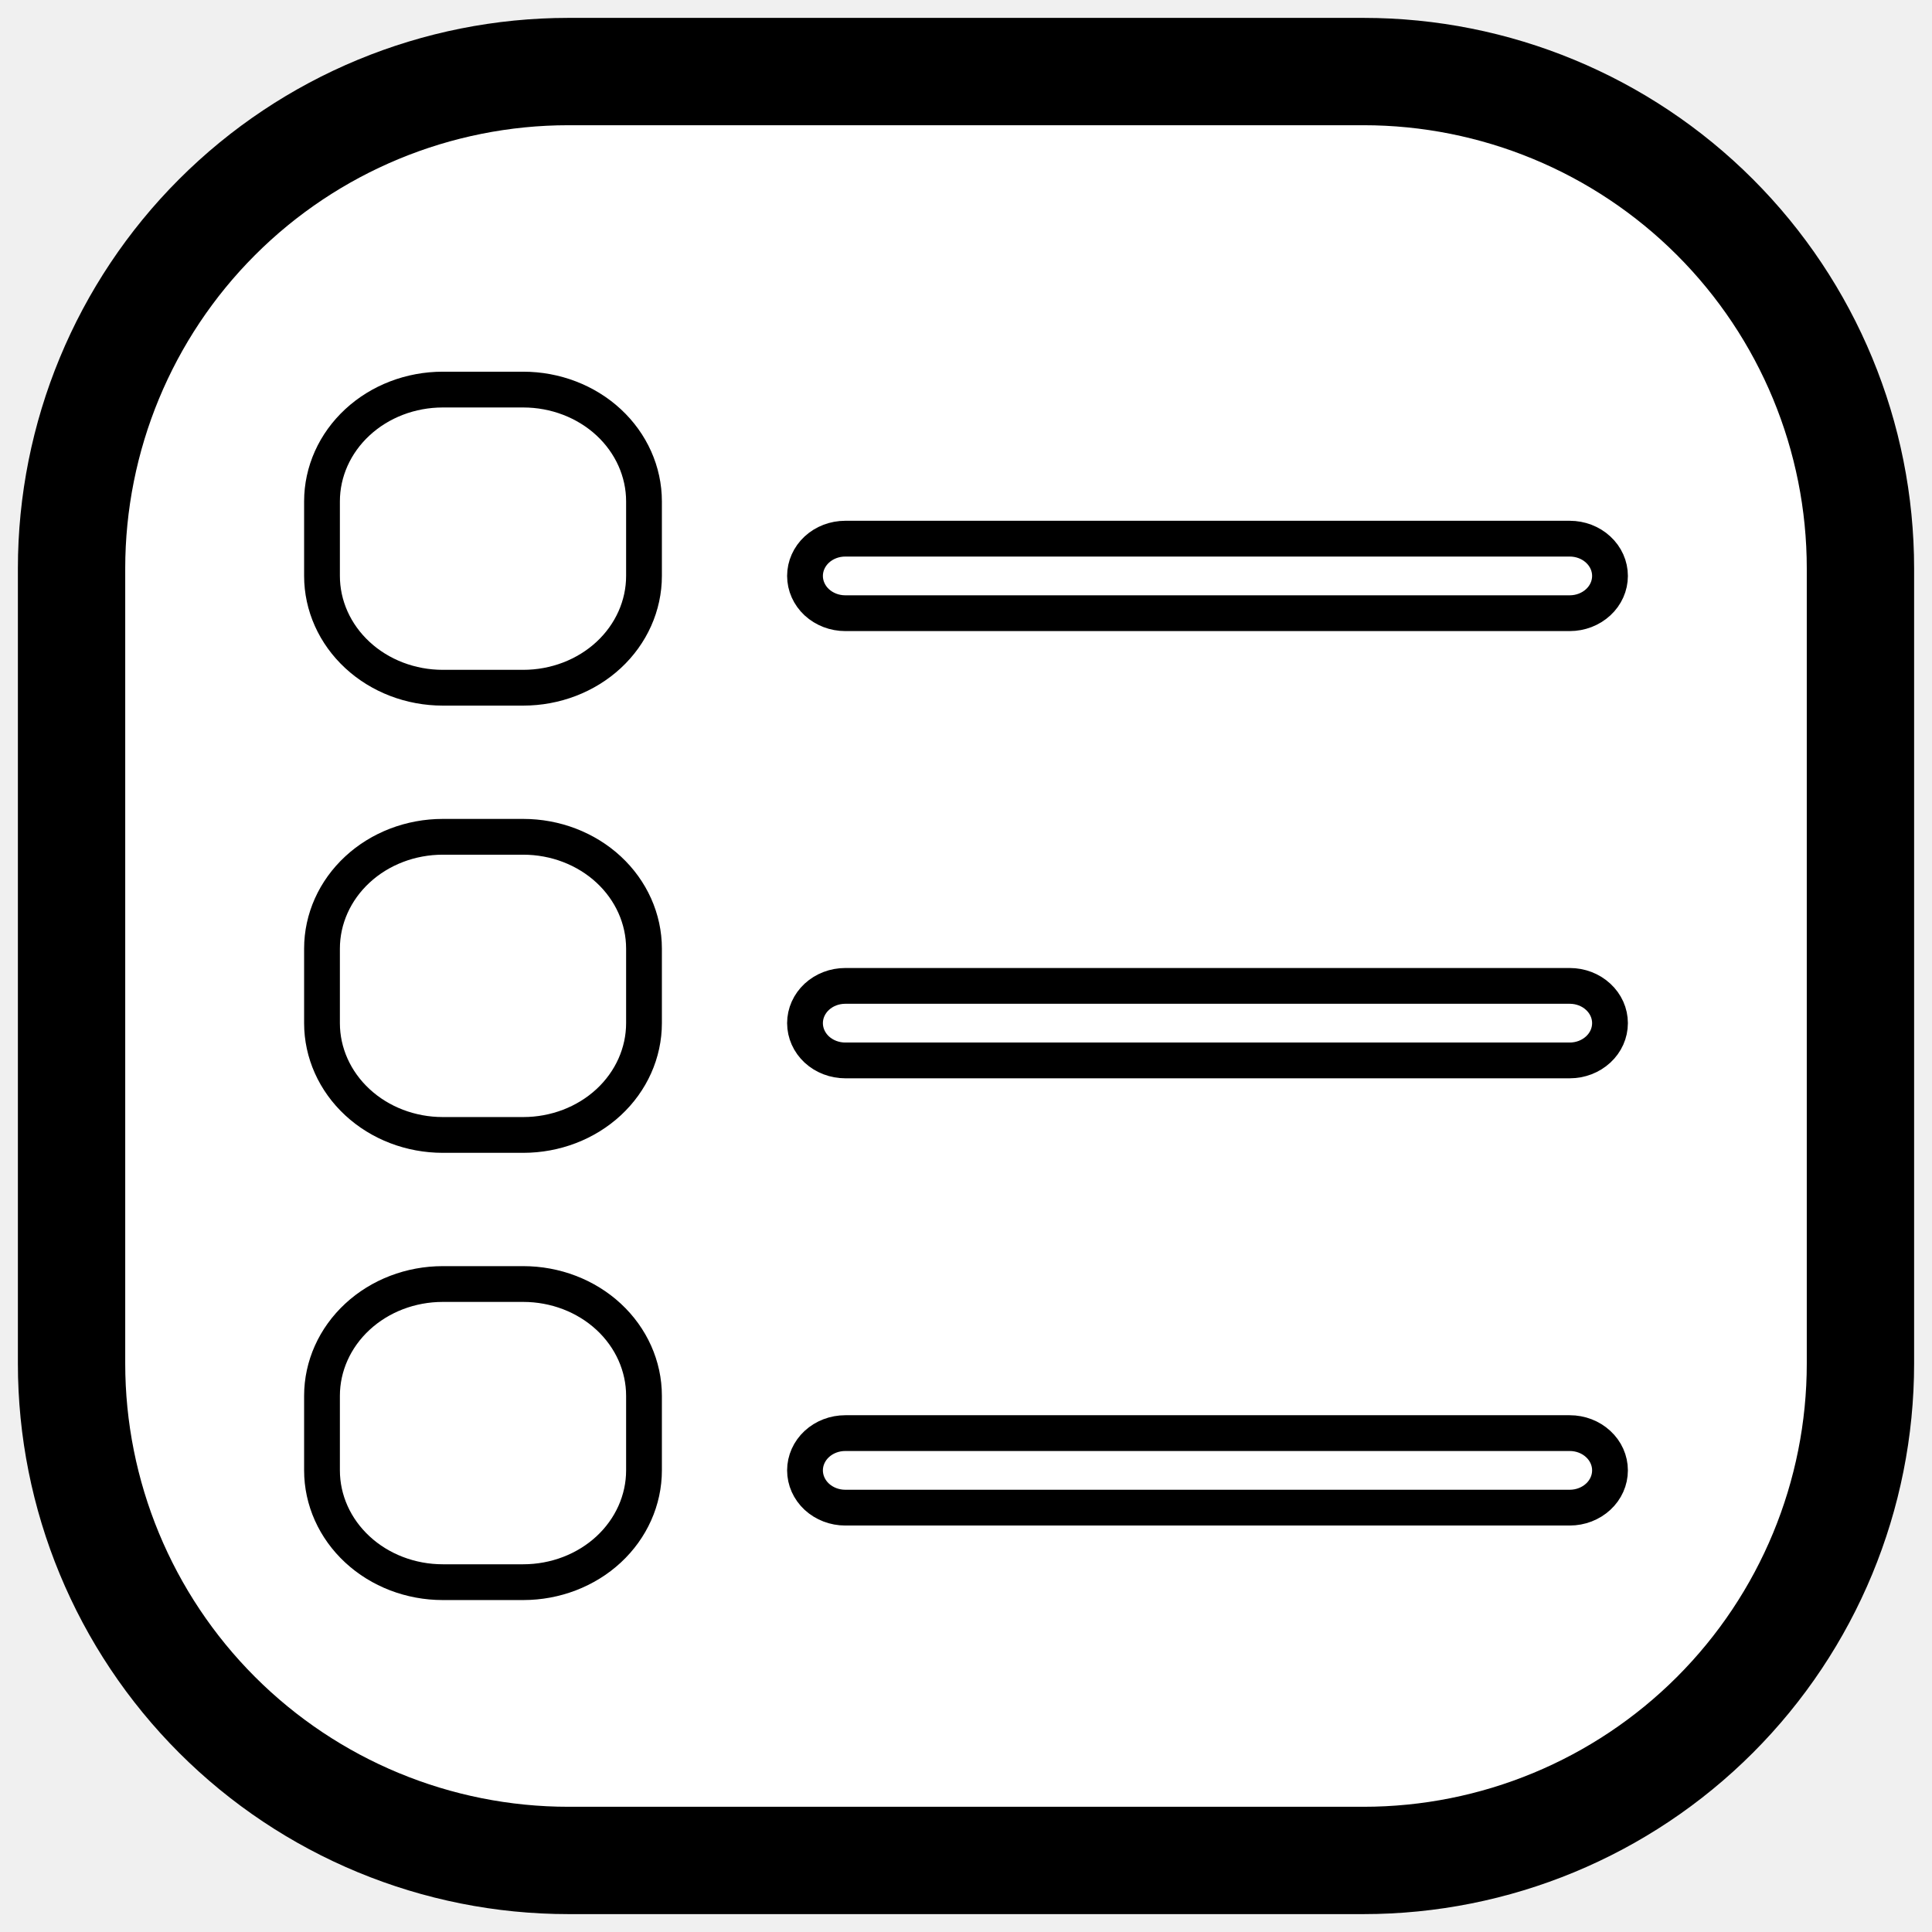
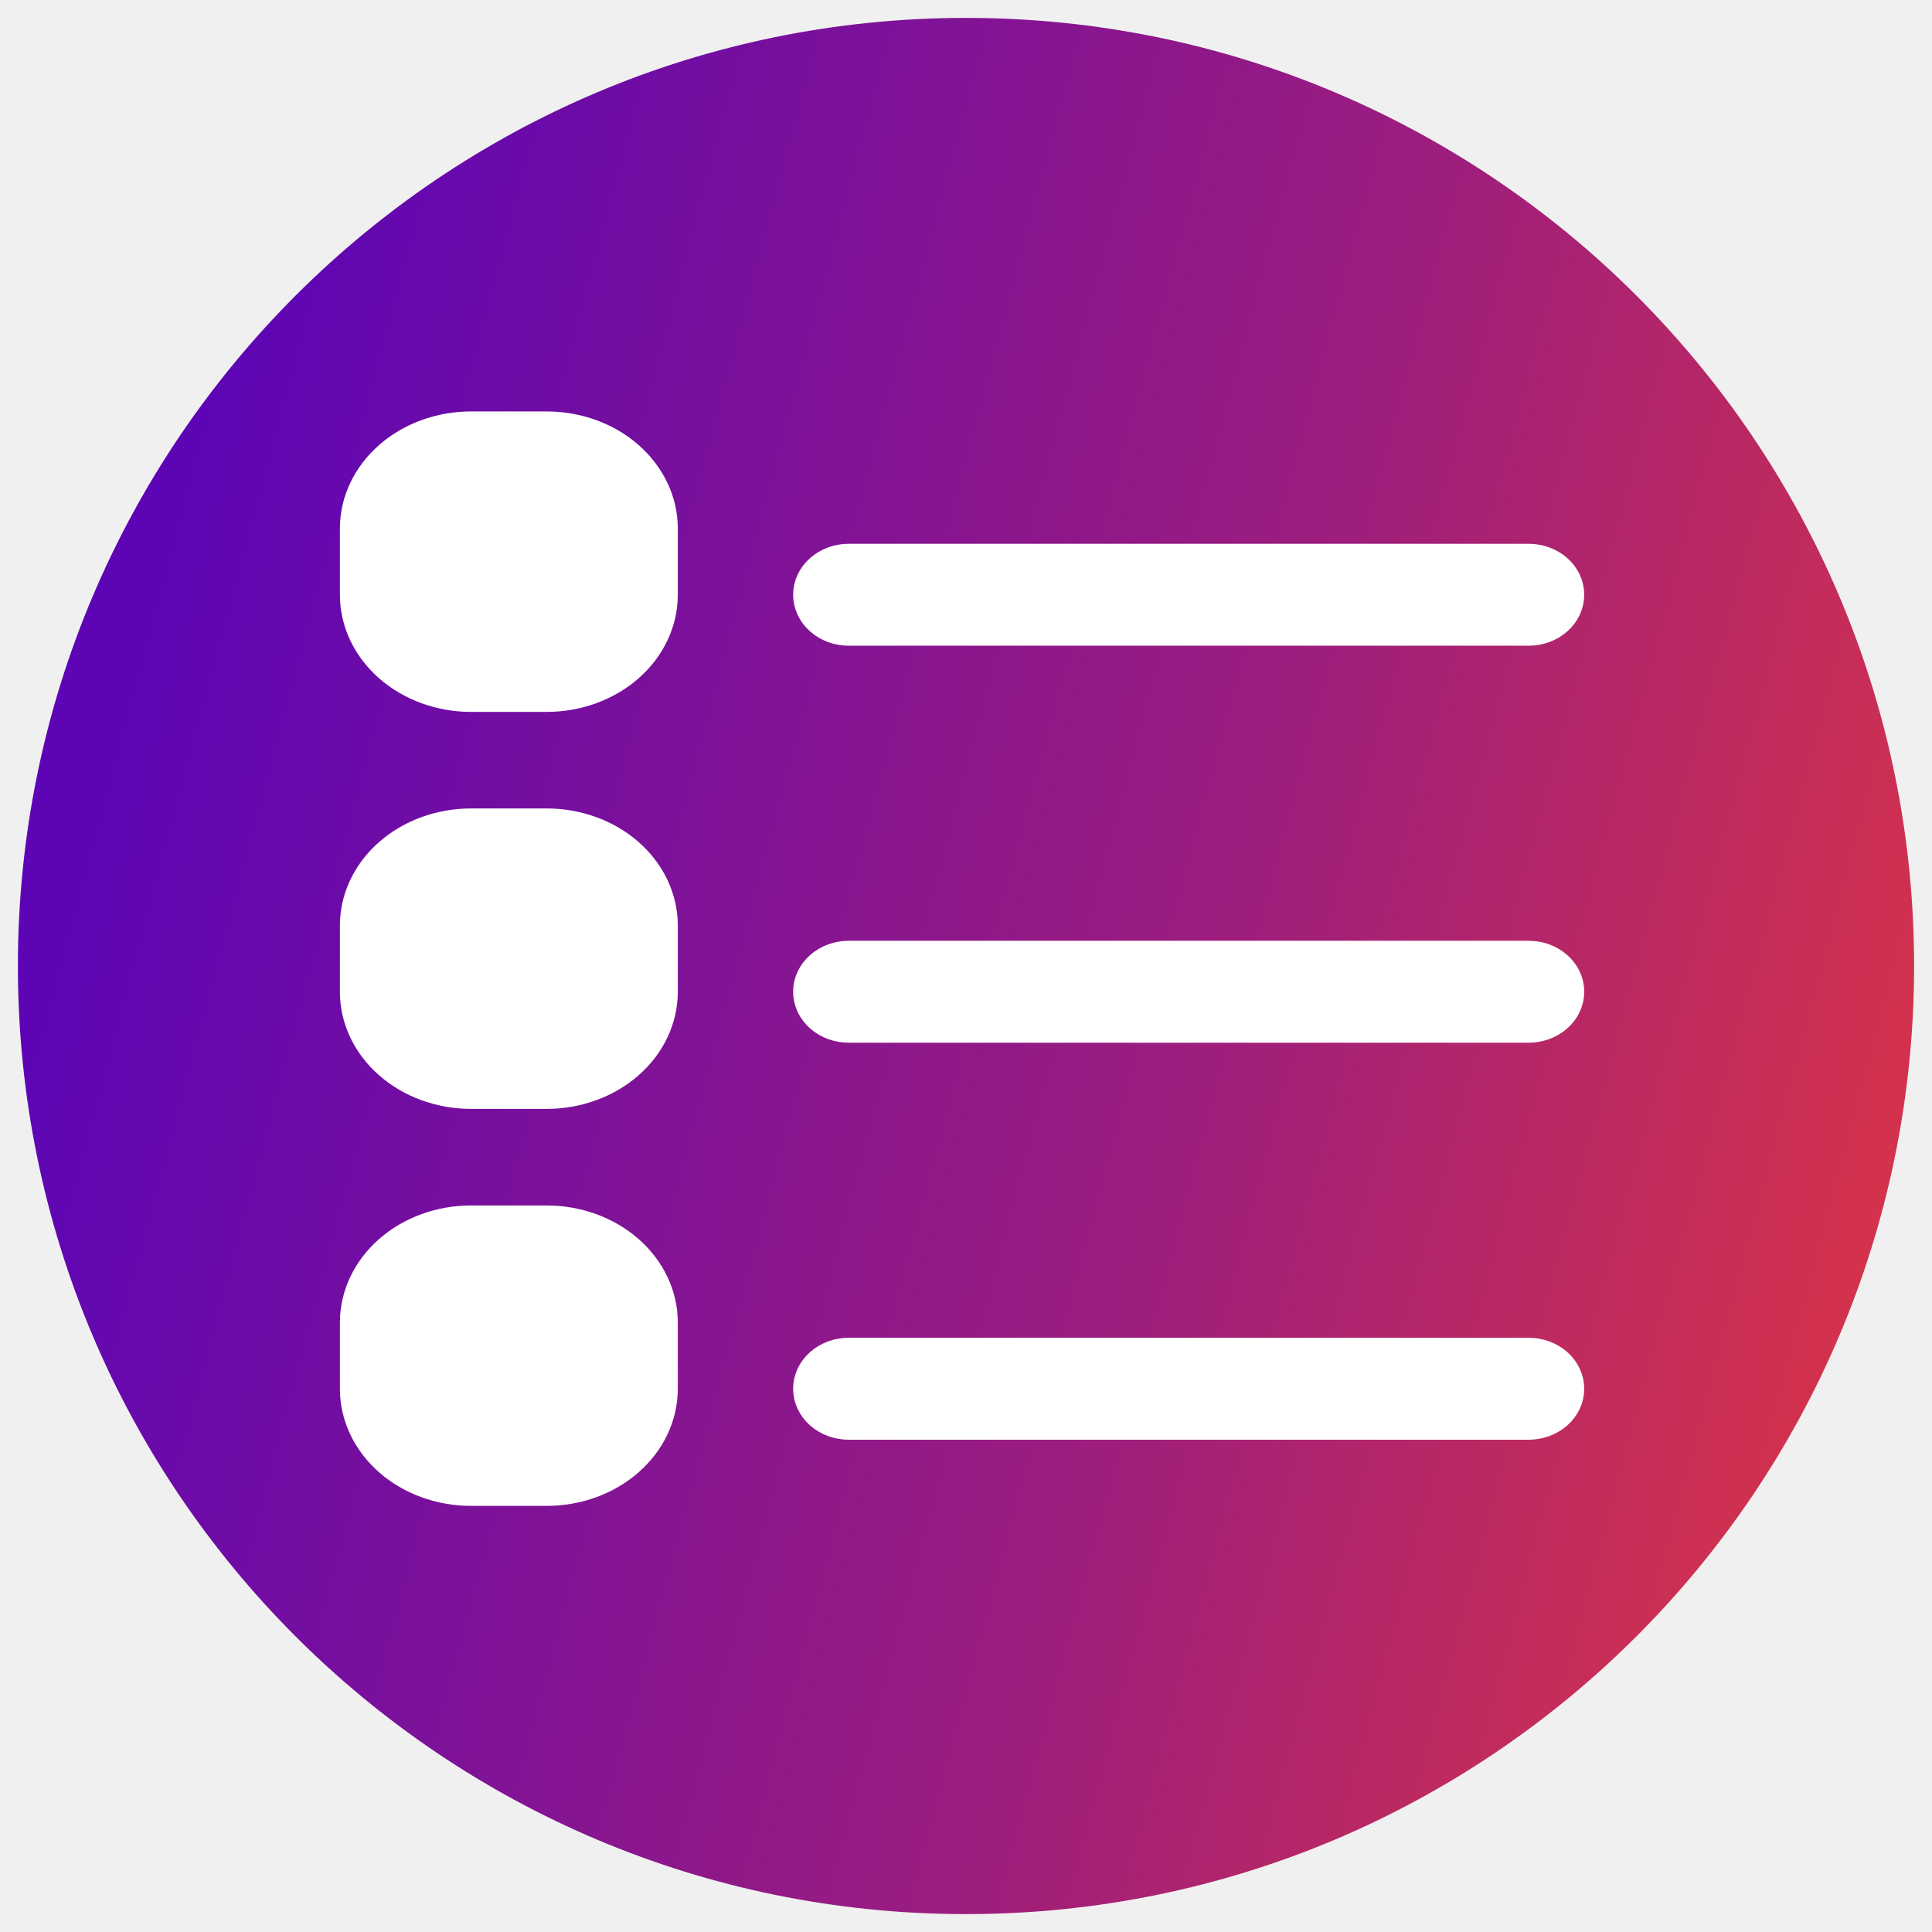
<svg xmlns="http://www.w3.org/2000/svg" width="54" height="54" viewBox="0 0 54 54" fill="none">
-   <path d="M52 15.889V38.111C52 41.795 50.537 45.327 47.932 47.932C45.327 50.537 41.795 52 38.111 52H15.889C12.205 52 8.673 50.537 6.068 47.932C3.463 45.327 2 41.795 2 38.111V15.889C2 12.205 3.463 8.673 6.068 6.068C8.673 3.463 12.205 2 15.889 2H38.111C41.795 2 45.327 3.463 47.932 6.068C50.537 8.673 52 12.205 52 15.889Z" fill="white" stroke="black" stroke-width="3" stroke-linecap="round" stroke-linejoin="round" />
-   <path d="M22.5 16.097C22.5 15.821 22.619 15.556 22.829 15.361C23.041 15.165 23.327 15.056 23.625 15.056H43.875C44.173 15.056 44.459 15.165 44.67 15.361C44.882 15.556 45 15.821 45 16.097C45 16.373 44.882 16.639 44.67 16.834C44.459 17.029 44.173 17.139 43.875 17.139H23.625C23.327 17.139 23.041 17.029 22.829 16.834C22.619 16.639 22.5 16.373 22.5 16.097ZM22.5 28.597C22.5 28.321 22.619 28.056 22.829 27.861C23.041 27.665 23.327 27.556 23.625 27.556H43.875C44.173 27.556 44.459 27.665 44.67 27.861C44.882 28.056 45 28.321 45 28.597C45 28.873 44.882 29.139 44.67 29.334C44.459 29.529 44.173 29.639 43.875 29.639H23.625C23.327 29.639 23.041 29.529 22.829 29.334C22.619 29.139 22.5 28.873 22.5 28.597ZM22.5 41.097C22.5 40.821 22.619 40.556 22.829 40.361C23.041 40.165 23.327 40.056 23.625 40.056H43.875C44.173 40.056 44.459 40.165 44.67 40.361C44.882 40.556 45 40.821 45 41.097C45 41.373 44.882 41.639 44.67 41.834C44.459 42.029 44.173 42.139 43.875 42.139H23.625C23.327 42.139 23.041 42.029 22.829 41.834C22.619 41.639 22.5 41.373 22.5 41.097ZM9 39.014C9 38.185 9.356 37.39 9.989 36.804C10.621 36.218 11.48 35.889 12.375 35.889H14.625C15.52 35.889 16.379 36.218 17.012 36.804C17.644 37.39 18 38.185 18 39.014V41.097C18 41.926 17.644 42.721 17.012 43.307C16.379 43.893 15.52 44.222 14.625 44.222H12.375C11.48 44.222 10.621 43.893 9.989 43.307C9.356 42.721 9 41.926 9 41.097V39.014ZM9 26.514C9 25.685 9.356 24.89 9.989 24.304C10.621 23.718 11.48 23.389 12.375 23.389H14.625C15.52 23.389 16.379 23.718 17.012 24.304C17.644 24.89 18 25.685 18 26.514V28.597C18 29.426 17.644 30.221 17.012 30.807C16.379 31.393 15.52 31.722 14.625 31.722H12.375C11.48 31.722 10.621 31.393 9.989 30.807C9.356 30.221 9 29.426 9 28.597V26.514ZM9 14.014C9 13.185 9.356 12.39 9.989 11.804C10.621 11.218 11.48 10.889 12.375 10.889H14.625C15.52 10.889 16.379 11.218 17.012 11.804C17.644 12.39 18 13.185 18 14.014V16.097C18 16.926 17.644 17.721 17.012 18.307C16.379 18.893 15.52 19.222 14.625 19.222H12.375C11.48 19.222 10.621 18.893 9.989 18.307C9.356 17.721 9 16.926 9 16.097V14.014Z" fill="white" stroke="black" />
+   <circle cx="27" cy="27" r="25" fill="url(#paint0_linear_415_20)" stroke="url(#paint1_linear_415_20)" stroke-width="3" />
+   <path d="M22.668 16.623C22.668 16.378 22.779 16.143 22.977 15.97C23.175 15.796 23.443 15.699 23.723 15.699H42.724C43.004 15.699 43.273 15.796 43.471 15.97C43.669 16.143 43.78 16.378 43.78 16.623C43.78 16.869 43.669 17.104 43.471 17.277C43.273 17.451 43.004 17.548 42.724 17.548H23.723C23.443 17.548 23.175 17.451 22.977 17.277C22.779 17.104 22.668 16.869 22.668 16.623ZM22.668 27.72C22.668 27.474 22.779 27.239 22.977 27.066C23.175 26.892 23.443 26.795 23.723 26.795H42.724C43.004 26.795 43.273 26.892 43.471 27.066C43.669 27.239 43.78 27.474 43.78 27.72C43.78 27.965 43.669 28.2 43.471 28.373C43.273 28.547 43.004 28.644 42.724 28.644H23.723C23.443 28.644 23.175 28.547 22.977 28.373C22.779 28.2 22.668 27.965 22.668 27.72ZM22.668 38.816C22.668 38.571 22.779 38.336 22.977 38.162C23.175 37.989 23.443 37.891 23.723 37.891H42.724C43.004 37.891 43.273 37.989 43.471 38.162C43.669 38.336 43.78 38.571 43.78 38.816C43.78 39.061 43.669 39.296 43.471 39.47C43.273 39.643 43.004 39.741 42.724 39.741H23.723C23.443 39.741 23.175 39.643 22.977 39.47C22.779 39.296 22.668 39.061 22.668 38.816ZM10 36.967C10 36.231 10.334 35.525 10.928 35.005C11.521 34.485 12.327 34.193 13.167 34.193H15.278C16.118 34.193 16.924 34.485 17.517 35.005C18.111 35.525 18.445 36.231 18.445 36.967V38.816C18.445 39.552 18.111 40.257 17.517 40.778C16.924 41.298 16.118 41.59 15.278 41.59H13.167C12.327 41.59 11.521 41.298 10.928 40.778C10.334 40.257 10 39.552 10 38.816V36.967ZM10 25.87C10 25.135 10.334 24.429 10.928 23.909C11.521 23.389 12.327 23.096 13.167 23.096H15.278C16.118 23.096 16.924 23.389 17.517 23.909C18.111 24.429 18.445 25.135 18.445 25.87V27.72C18.445 28.455 18.111 29.161 17.517 29.681C16.924 30.201 16.118 30.494 15.278 30.494H13.167C12.327 30.494 11.521 30.201 10.928 29.681C10.334 29.161 10 28.455 10 27.72V25.87ZM10 14.774C10 14.038 10.334 13.333 10.928 12.812C11.521 12.292 12.327 12 13.167 12H15.278C16.118 12 16.924 12.292 17.517 12.812C18.111 13.333 18.445 14.038 18.445 14.774V16.623C18.445 17.359 18.111 18.065 17.517 18.585C16.924 19.105 16.118 19.398 15.278 19.398H13.167C12.327 19.398 11.521 19.105 10.928 18.585C10.334 18.065 10 17.359 10 16.623V14.774Z" fill="white" stroke="white" />
+   <defs>
+     <linearGradient id="paint0_linear_415_20" x1="6.07" y1="10.139" x2="58.322" y2="24.104" gradientUnits="userSpaceOnUse">
+       <stop stop-color="#5D05B5" />
+       <stop offset="0.589" stop-color="#9E1E7C" />
+       <stop offset="1" stop-color="#DC3545" />
+     </linearGradient>
+     <linearGradient id="paint1_linear_415_20" x1="6.07" y1="10.139" x2="58.322" y2="24.104" gradientUnits="userSpaceOnUse">
+       <stop stop-color="#5D05B5" />
+       <stop offset="0.589" stop-color="#9E1E7C" />
+       <stop offset="1" stop-color="#DC3545" />
+     </linearGradient>
+   </defs>
</svg>
